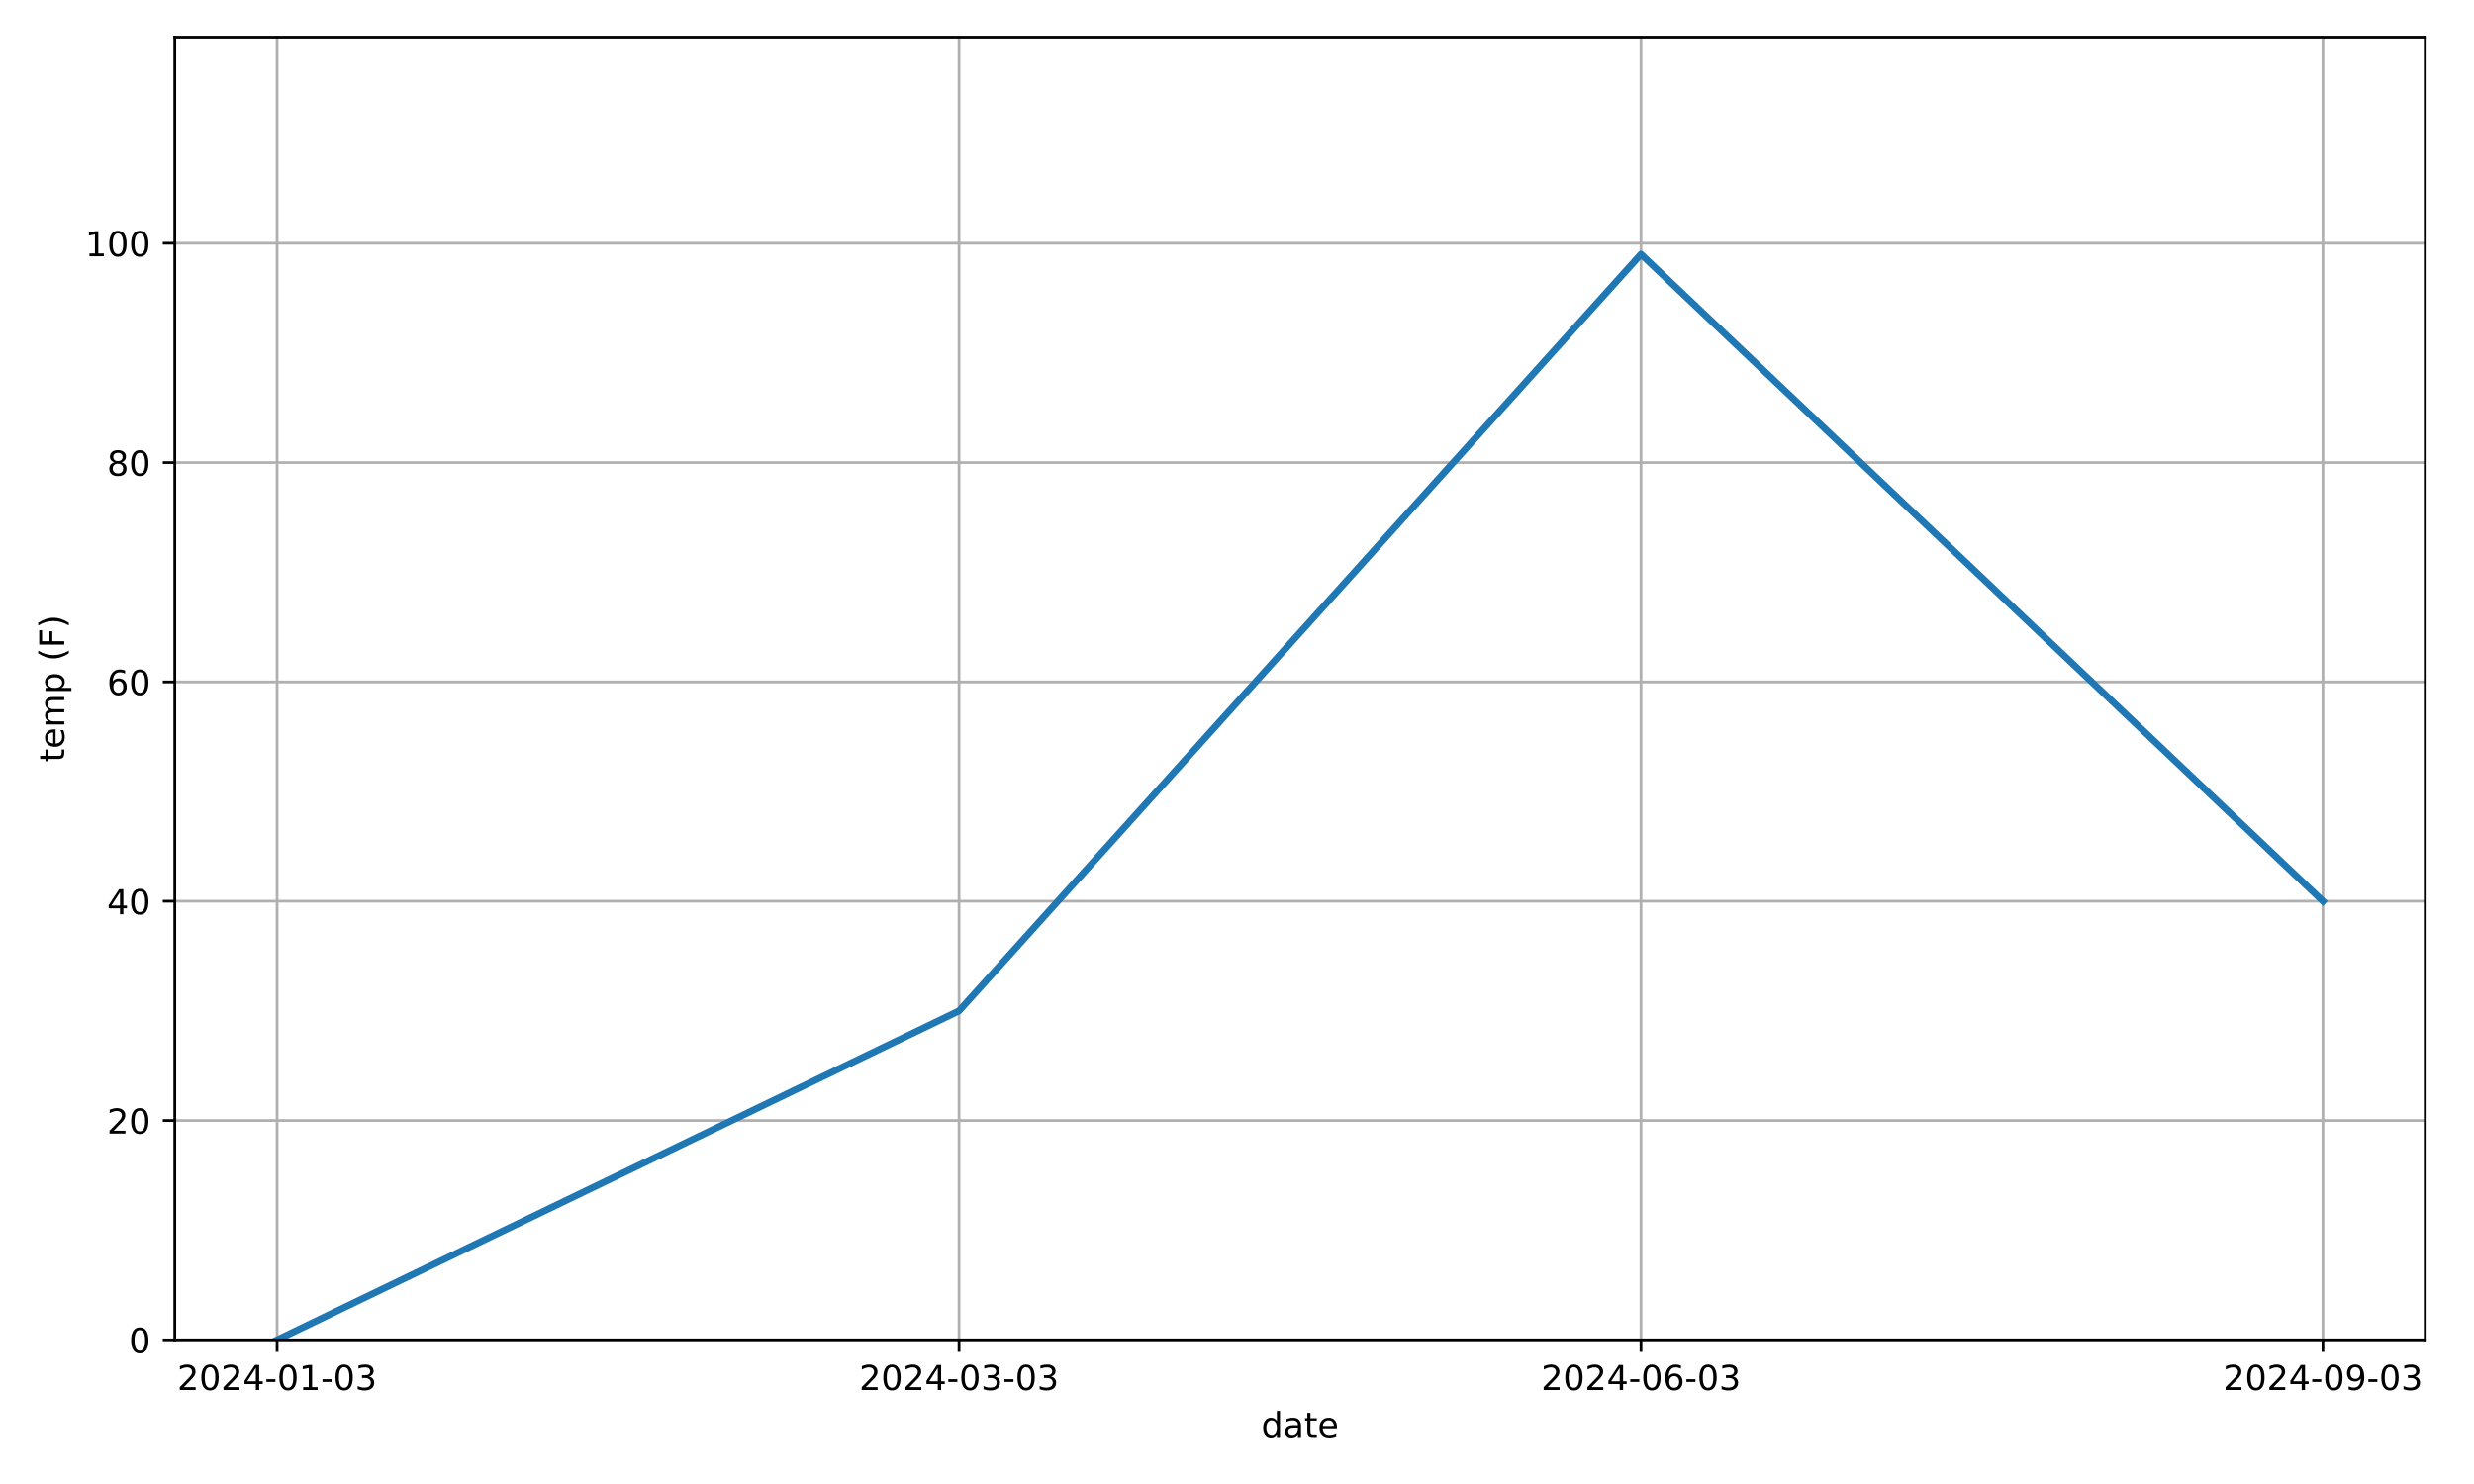
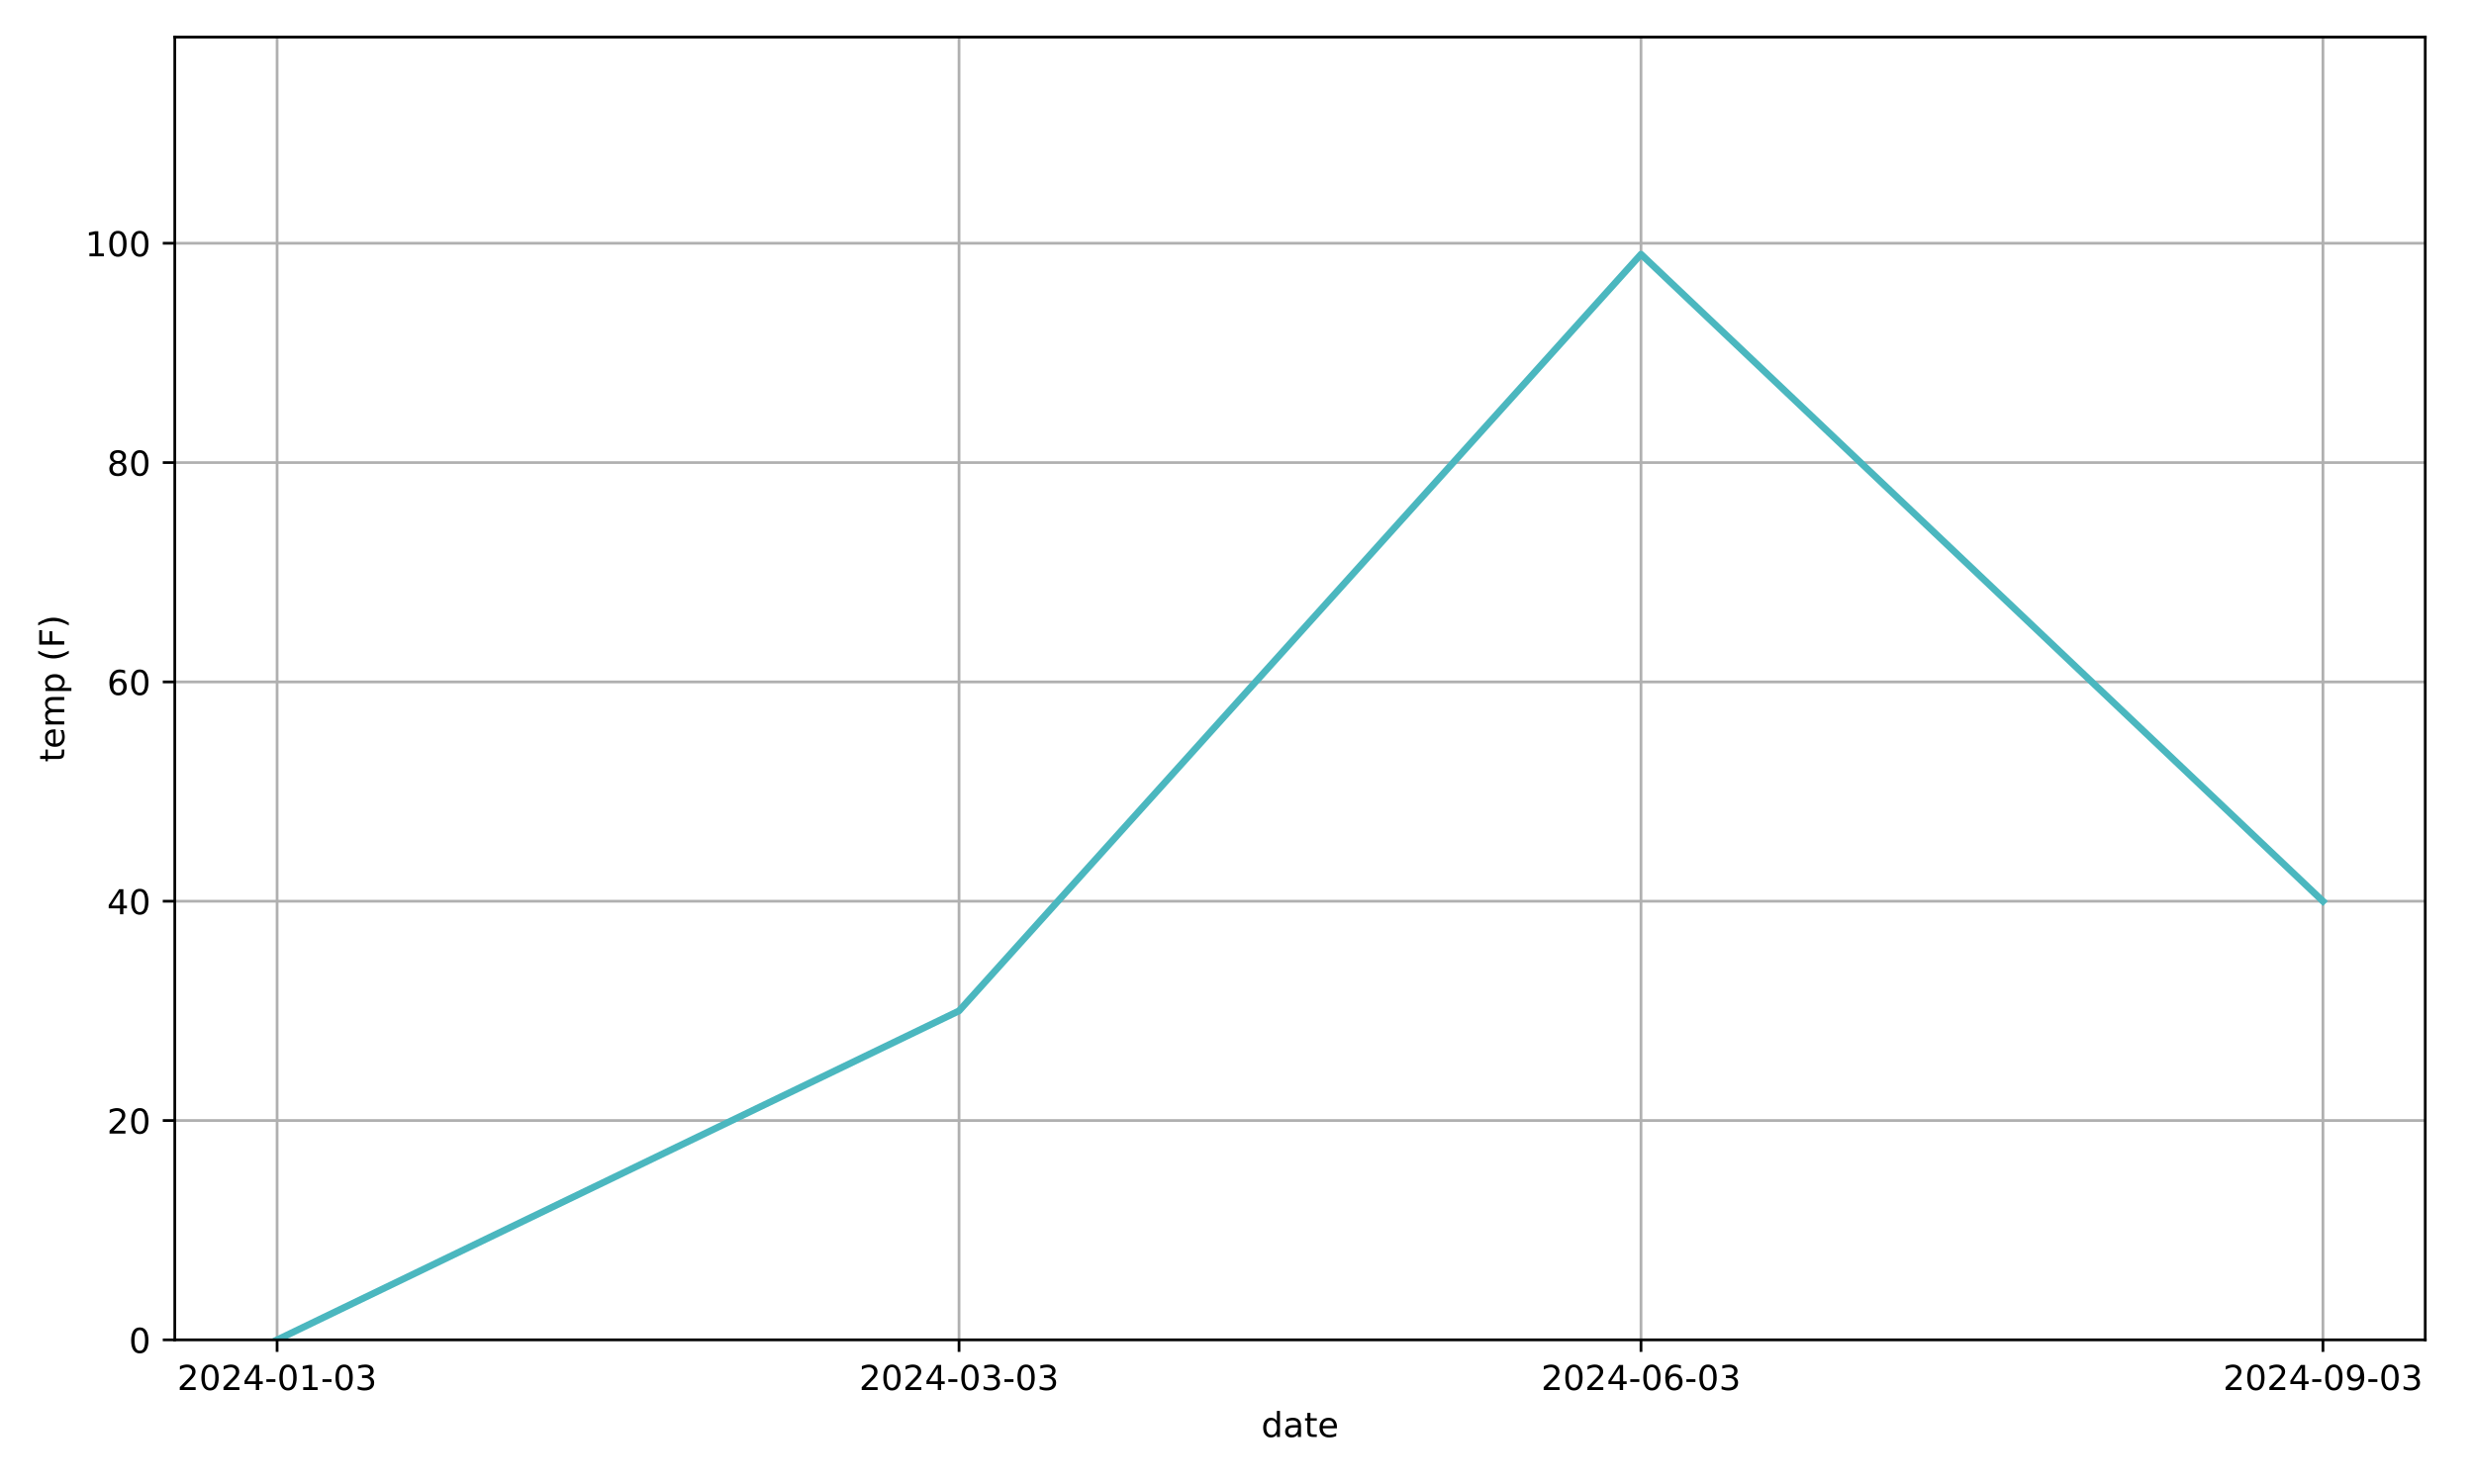
<svg xmlns="http://www.w3.org/2000/svg" xmlns:xlink="http://www.w3.org/1999/xlink" width="720pt" height="432pt" viewBox="0 0 720 432" version="1.1">
  <defs>
    <style type="text/css">*{stroke-linejoin: round; stroke-linecap: butt}</style>
  </defs>
  <g id="figure_1">
    <g id="patch_1">
      <path d="M 0 432  L 720 432  L 720 0  L 0 0  z " style="fill: #ffffff" />
    </g>
    <g id="axes_1">
      <g id="patch_2">
        <path d="M 50.87 390.04  L 705.809 390.04  L 705.809 10.8  L 50.87 10.8  z " style="fill: #ffffff" />
      </g>
      <g id="matplotlib.axis_1">
        <g id="xtick_1">
          <g id="line2d_1">
-             <path d="M 80.64 390.04  L 80.64 10.8  " clip-path="url(#p5dc0695232)" style="fill: none; stroke: #b0b0b0; stroke-width: 0.8; stroke-linecap: square" />
+             <path d="M 80.64 390.04  L 80.64 10.8  " clip-path="url(#pbb94756a98)" style="fill: none; stroke: #b0b0b0; stroke-width: 0.8; stroke-linecap: square" />
          </g>
          <g id="line2d_2">
            <defs>
-               <path id="m742741498d" d="M 0 0  L 0 3.5  " style="stroke: #000000; stroke-width: 0.8" />
-             </defs>
-             <g>
-               <use xlink:href="#m742741498d" x="80.64" y="390.04" style="stroke: #000000; stroke-width: 0.8" />
+               <path id="m68be1440d4" d="M 0 0  L 0 3.5  " style="stroke: #000000; stroke-width: 0.8" />
+             </defs>
+             <g>
+               <use xlink:href="#m68be1440d4" x="80.64" y="390.04" style="stroke: #000000; stroke-width: 0.8" />
            </g>
          </g>
          <g id="text_1">
            <g transform="translate(51.58213 404.6384) scale(0.1 -0.1)">
              <defs>
                <path id="DejaVuSans-32" d="M 1228 531  L 3431 531  L 3431 0  L 469 0  L 469 531  Q 828 903 1448 1529  Q 2069 2156 2228 2338  Q 2531 2678 2651 2914  Q 2772 3150 2772 3378  Q 2772 3750 2511 3984  Q 2250 4219 1831 4219  Q 1534 4219 1204 4116  Q 875 4013 500 3803  L 500 4441  Q 881 4594 1212 4672  Q 1544 4750 1819 4750  Q 2544 4750 2975 4387  Q 3406 4025 3406 3419  Q 3406 3131 3298 2873  Q 3191 2616 2906 2266  Q 2828 2175 2409 1742  Q 1991 1309 1228 531  z " transform="scale(0.015625)" />
                <path id="DejaVuSans-30" d="M 2034 4250  Q 1547 4250 1301 3770  Q 1056 3291 1056 2328  Q 1056 1369 1301 889  Q 1547 409 2034 409  Q 2525 409 2770 889  Q 3016 1369 3016 2328  Q 3016 3291 2770 3770  Q 2525 4250 2034 4250  z M 2034 4750  Q 2819 4750 3233 4129  Q 3647 3509 3647 2328  Q 3647 1150 3233 529  Q 2819 -91 2034 -91  Q 1250 -91 836 529  Q 422 1150 422 2328  Q 422 3509 836 4129  Q 1250 4750 2034 4750  z " transform="scale(0.015625)" />
                <path id="DejaVuSans-34" d="M 2419 4116  L 825 1625  L 2419 1625  L 2419 4116  z M 2253 4666  L 3047 4666  L 3047 1625  L 3713 1625  L 3713 1100  L 3047 1100  L 3047 0  L 2419 0  L 2419 1100  L 313 1100  L 313 1709  L 2253 4666  z " transform="scale(0.015625)" />
                <path id="DejaVuSans-2d" d="M 313 2009  L 1997 2009  L 1997 1497  L 313 1497  L 313 2009  z " transform="scale(0.015625)" />
                <path id="DejaVuSans-31" d="M 794 531  L 1825 531  L 1825 4091  L 703 3866  L 703 4441  L 1819 4666  L 2450 4666  L 2450 531  L 3481 531  L 3481 0  L 794 0  L 794 531  z " transform="scale(0.015625)" />
                <path id="DejaVuSans-33" d="M 2597 2516  Q 3050 2419 3304 2112  Q 3559 1806 3559 1356  Q 3559 666 3084 287  Q 2609 -91 1734 -91  Q 1441 -91 1130 -33  Q 819 25 488 141  L 488 750  Q 750 597 1062 519  Q 1375 441 1716 441  Q 2309 441 2620 675  Q 2931 909 2931 1356  Q 2931 1769 2642 2001  Q 2353 2234 1838 2234  L 1294 2234  L 1294 2753  L 1863 2753  Q 2328 2753 2575 2939  Q 2822 3125 2822 3475  Q 2822 3834 2567 4026  Q 2313 4219 1838 4219  Q 1578 4219 1281 4162  Q 984 4106 628 3988  L 628 4550  Q 988 4650 1302 4700  Q 1616 4750 1894 4750  Q 2613 4750 3031 4423  Q 3450 4097 3450 3541  Q 3450 3153 3228 2886  Q 3006 2619 2597 2516  z " transform="scale(0.015625)" />
              </defs>
              <use xlink:href="#DejaVuSans-32" />
              <use xlink:href="#DejaVuSans-30" transform="translate(63.62305 0)" />
              <use xlink:href="#DejaVuSans-32" transform="translate(127.2461 0)" />
              <use xlink:href="#DejaVuSans-34" transform="translate(190.8691 0)" />
              <use xlink:href="#DejaVuSans-2d" transform="translate(254.4922 0)" />
              <use xlink:href="#DejaVuSans-30" transform="translate(290.5762 0)" />
              <use xlink:href="#DejaVuSans-31" transform="translate(354.1992 0)" />
              <use xlink:href="#DejaVuSans-2d" transform="translate(417.8223 0)" />
              <use xlink:href="#DejaVuSans-30" transform="translate(453.9062 0)" />
              <use xlink:href="#DejaVuSans-33" transform="translate(517.5293 0)" />
            </g>
          </g>
        </g>
        <g id="xtick_2">
          <g id="line2d_3">
-             <path d="M 279.106 390.04  L 279.106 10.8  " clip-path="url(#p5dc0695232)" style="fill: none; stroke: #b0b0b0; stroke-width: 0.8; stroke-linecap: square" />
+             <path d="M 279.106 390.04  L 279.106 10.8  " clip-path="url(#pbb94756a98)" style="fill: none; stroke: #b0b0b0; stroke-width: 0.8; stroke-linecap: square" />
          </g>
          <g id="line2d_4">
            <g>
-               <use xlink:href="#m742741498d" x="279.106" y="390.04" style="stroke: #000000; stroke-width: 0.8" />
+               <use xlink:href="#m68be1440d4" x="279.106" y="390.04" style="stroke: #000000; stroke-width: 0.8" />
            </g>
          </g>
          <g id="text_2">
            <g transform="translate(250.0484 404.6384) scale(0.1 -0.1)">
              <use xlink:href="#DejaVuSans-32" />
              <use xlink:href="#DejaVuSans-30" transform="translate(63.62305 0)" />
              <use xlink:href="#DejaVuSans-32" transform="translate(127.2461 0)" />
              <use xlink:href="#DejaVuSans-34" transform="translate(190.8691 0)" />
              <use xlink:href="#DejaVuSans-2d" transform="translate(254.4922 0)" />
              <use xlink:href="#DejaVuSans-30" transform="translate(290.5762 0)" />
              <use xlink:href="#DejaVuSans-33" transform="translate(354.1992 0)" />
              <use xlink:href="#DejaVuSans-2d" transform="translate(417.8223 0)" />
              <use xlink:href="#DejaVuSans-30" transform="translate(453.9062 0)" />
              <use xlink:href="#DejaVuSans-33" transform="translate(517.5293 0)" />
            </g>
          </g>
        </g>
        <g id="xtick_3">
          <g id="line2d_5">
-             <path d="M 477.572 390.04  L 477.572 10.8  " clip-path="url(#p5dc0695232)" style="fill: none; stroke: #b0b0b0; stroke-width: 0.8; stroke-linecap: square" />
+             <path d="M 477.572 390.04  L 477.572 10.8  " clip-path="url(#pbb94756a98)" style="fill: none; stroke: #b0b0b0; stroke-width: 0.8; stroke-linecap: square" />
          </g>
          <g id="line2d_6">
            <g>
-               <use xlink:href="#m742741498d" x="477.572" y="390.04" style="stroke: #000000; stroke-width: 0.8" />
+               <use xlink:href="#m68be1440d4" x="477.572" y="390.04" style="stroke: #000000; stroke-width: 0.8" />
            </g>
          </g>
          <g id="text_3">
            <g transform="translate(448.5146 404.6384) scale(0.1 -0.1)">
              <defs>
                <path id="DejaVuSans-36" d="M 2113 2584  Q 1688 2584 1439 2293  Q 1191 2003 1191 1497  Q 1191 994 1439 701  Q 1688 409 2113 409  Q 2538 409 2786 701  Q 3034 994 3034 1497  Q 3034 2003 2786 2293  Q 2538 2584 2113 2584  z M 3366 4563  L 3366 3988  Q 3128 4100 2886 4159  Q 2644 4219 2406 4219  Q 1781 4219 1451 3797  Q 1122 3375 1075 2522  Q 1259 2794 1537 2939  Q 1816 3084 2150 3084  Q 2853 3084 3261 2657  Q 3669 2231 3669 1497  Q 3669 778 3244 343  Q 2819 -91 2113 -91  Q 1303 -91 875 529  Q 447 1150 447 2328  Q 447 3434 972 4092  Q 1497 4750 2381 4750  Q 2619 4750 2861 4703  Q 3103 4656 3366 4563  z " transform="scale(0.015625)" />
              </defs>
              <use xlink:href="#DejaVuSans-32" />
              <use xlink:href="#DejaVuSans-30" transform="translate(63.62305 0)" />
              <use xlink:href="#DejaVuSans-32" transform="translate(127.2461 0)" />
              <use xlink:href="#DejaVuSans-34" transform="translate(190.8691 0)" />
              <use xlink:href="#DejaVuSans-2d" transform="translate(254.4922 0)" />
              <use xlink:href="#DejaVuSans-30" transform="translate(290.5762 0)" />
              <use xlink:href="#DejaVuSans-36" transform="translate(354.1992 0)" />
              <use xlink:href="#DejaVuSans-2d" transform="translate(417.8223 0)" />
              <use xlink:href="#DejaVuSans-30" transform="translate(453.9062 0)" />
              <use xlink:href="#DejaVuSans-33" transform="translate(517.5293 0)" />
            </g>
          </g>
        </g>
        <g id="xtick_4">
          <g id="line2d_7">
-             <path d="M 676.039 390.04  L 676.039 10.8  " clip-path="url(#p5dc0695232)" style="fill: none; stroke: #b0b0b0; stroke-width: 0.8; stroke-linecap: square" />
+             <path d="M 676.039 390.04  L 676.039 10.8  " clip-path="url(#pbb94756a98)" style="fill: none; stroke: #b0b0b0; stroke-width: 0.8; stroke-linecap: square" />
          </g>
          <g id="line2d_8">
            <g>
-               <use xlink:href="#m742741498d" x="676.039" y="390.04" style="stroke: #000000; stroke-width: 0.8" />
+               <use xlink:href="#m68be1440d4" x="676.039" y="390.04" style="stroke: #000000; stroke-width: 0.8" />
            </g>
          </g>
          <g id="text_4">
            <g transform="translate(646.9809 404.6384) scale(0.1 -0.1)">
              <defs>
                <path id="DejaVuSans-39" d="M 703 97  L 703 672  Q 941 559 1184 500  Q 1428 441 1663 441  Q 2288 441 2617 861  Q 2947 1281 2994 2138  Q 2813 1869 2534 1725  Q 2256 1581 1919 1581  Q 1219 1581 811 2004  Q 403 2428 403 3163  Q 403 3881 828 4315  Q 1253 4750 1959 4750  Q 2769 4750 3195 4129  Q 3622 3509 3622 2328  Q 3622 1225 3098 567  Q 2575 -91 1691 -91  Q 1453 -91 1209 -44  Q 966 3 703 97  z M 1959 2075  Q 2384 2075 2632 2365  Q 2881 2656 2881 3163  Q 2881 3666 2632 3958  Q 2384 4250 1959 4250  Q 1534 4250 1286 3958  Q 1038 3666 1038 3163  Q 1038 2656 1286 2365  Q 1534 2075 1959 2075  z " transform="scale(0.015625)" />
              </defs>
              <use xlink:href="#DejaVuSans-32" />
              <use xlink:href="#DejaVuSans-30" transform="translate(63.62305 0)" />
              <use xlink:href="#DejaVuSans-32" transform="translate(127.2461 0)" />
              <use xlink:href="#DejaVuSans-34" transform="translate(190.8691 0)" />
              <use xlink:href="#DejaVuSans-2d" transform="translate(254.4922 0)" />
              <use xlink:href="#DejaVuSans-30" transform="translate(290.5762 0)" />
              <use xlink:href="#DejaVuSans-39" transform="translate(354.1992 0)" />
              <use xlink:href="#DejaVuSans-2d" transform="translate(417.8223 0)" />
              <use xlink:href="#DejaVuSans-30" transform="translate(453.9062 0)" />
              <use xlink:href="#DejaVuSans-33" transform="translate(517.5293 0)" />
            </g>
          </g>
        </g>
        <g id="text_5">
          <g transform="translate(367.0643 418.3166) scale(0.1 -0.1)">
            <defs>
              <path id="DejaVuSans-64" d="M 2906 2969  L 2906 4863  L 3481 4863  L 3481 0  L 2906 0  L 2906 525  Q 2725 213 2448 61  Q 2172 -91 1784 -91  Q 1150 -91 751 415  Q 353 922 353 1747  Q 353 2572 751 3078  Q 1150 3584 1784 3584  Q 2172 3584 2448 3432  Q 2725 3281 2906 2969  z M 947 1747  Q 947 1113 1208 752  Q 1469 391 1925 391  Q 2381 391 2643 752  Q 2906 1113 2906 1747  Q 2906 2381 2643 2742  Q 2381 3103 1925 3103  Q 1469 3103 1208 2742  Q 947 2381 947 1747  z " transform="scale(0.015625)" />
              <path id="DejaVuSans-61" d="M 2194 1759  Q 1497 1759 1228 1600  Q 959 1441 959 1056  Q 959 750 1161 570  Q 1363 391 1709 391  Q 2188 391 2477 730  Q 2766 1069 2766 1631  L 2766 1759  L 2194 1759  z M 3341 1997  L 3341 0  L 2766 0  L 2766 531  Q 2569 213 2275 61  Q 1981 -91 1556 -91  Q 1019 -91 701 211  Q 384 513 384 1019  Q 384 1609 779 1909  Q 1175 2209 1959 2209  L 2766 2209  L 2766 2266  Q 2766 2663 2505 2880  Q 2244 3097 1772 3097  Q 1472 3097 1187 3025  Q 903 2953 641 2809  L 641 3341  Q 956 3463 1253 3523  Q 1550 3584 1831 3584  Q 2591 3584 2966 3190  Q 3341 2797 3341 1997  z " transform="scale(0.015625)" />
              <path id="DejaVuSans-74" d="M 1172 4494  L 1172 3500  L 2356 3500  L 2356 3053  L 1172 3053  L 1172 1153  Q 1172 725 1289 603  Q 1406 481 1766 481  L 2356 481  L 2356 0  L 1766 0  Q 1100 0 847 248  Q 594 497 594 1153  L 594 3053  L 172 3053  L 172 3500  L 594 3500  L 594 4494  L 1172 4494  z " transform="scale(0.015625)" />
              <path id="DejaVuSans-65" d="M 3597 1894  L 3597 1613  L 953 1613  Q 991 1019 1311 708  Q 1631 397 2203 397  Q 2534 397 2845 478  Q 3156 559 3463 722  L 3463 178  Q 3153 47 2828 -22  Q 2503 -91 2169 -91  Q 1331 -91 842 396  Q 353 884 353 1716  Q 353 2575 817 3079  Q 1281 3584 2069 3584  Q 2775 3584 3186 3129  Q 3597 2675 3597 1894  z M 3022 2063  Q 3016 2534 2758 2815  Q 2500 3097 2075 3097  Q 1594 3097 1305 2825  Q 1016 2553 972 2059  L 3022 2063  z " transform="scale(0.015625)" />
            </defs>
            <use xlink:href="#DejaVuSans-64" />
            <use xlink:href="#DejaVuSans-61" transform="translate(63.47656 0)" />
            <use xlink:href="#DejaVuSans-74" transform="translate(124.7559 0)" />
            <use xlink:href="#DejaVuSans-65" transform="translate(163.9648 0)" />
          </g>
        </g>
      </g>
      <g id="matplotlib.axis_2">
        <g id="ytick_1">
          <g id="line2d_9">
-             <path d="M 50.87 390.04  L 705.809 390.04  " clip-path="url(#p5dc0695232)" style="fill: none; stroke: #b0b0b0; stroke-width: 0.8; stroke-linecap: square" />
+             <path d="M 50.87 390.04  L 705.809 390.04  " clip-path="url(#pbb94756a98)" style="fill: none; stroke: #b0b0b0; stroke-width: 0.8; stroke-linecap: square" />
          </g>
          <g id="line2d_10">
            <defs>
-               <path id="m93100808c3" d="M 0 0  L -3.5 0  " style="stroke: #000000; stroke-width: 0.8" />
-             </defs>
-             <g>
-               <use xlink:href="#m93100808c3" x="50.87" y="390.04" style="stroke: #000000; stroke-width: 0.8" />
+               <path id="m24cd2058c6" d="M 0 0  L -3.5 0  " style="stroke: #000000; stroke-width: 0.8" />
+             </defs>
+             <g>
+               <use xlink:href="#m24cd2058c6" x="50.87" y="390.04" style="stroke: #000000; stroke-width: 0.8" />
            </g>
          </g>
          <g id="text_6">
            <g transform="translate(37.5075 393.8392) scale(0.1 -0.1)">
              <use xlink:href="#DejaVuSans-30" />
            </g>
          </g>
        </g>
        <g id="ytick_2">
          <g id="line2d_11">
-             <path d="M 50.87 326.195  L 705.809 326.195  " clip-path="url(#p5dc0695232)" style="fill: none; stroke: #b0b0b0; stroke-width: 0.8; stroke-linecap: square" />
+             <path d="M 50.87 326.195  L 705.809 326.195  " clip-path="url(#pbb94756a98)" style="fill: none; stroke: #b0b0b0; stroke-width: 0.8; stroke-linecap: square" />
          </g>
          <g id="line2d_12">
            <g>
-               <use xlink:href="#m93100808c3" x="50.87" y="326.195" style="stroke: #000000; stroke-width: 0.8" />
+               <use xlink:href="#m24cd2058c6" x="50.87" y="326.195" style="stroke: #000000; stroke-width: 0.8" />
            </g>
          </g>
          <g id="text_7">
            <g transform="translate(31.145 329.9941) scale(0.1 -0.1)">
              <use xlink:href="#DejaVuSans-32" />
              <use xlink:href="#DejaVuSans-30" transform="translate(63.62305 0)" />
            </g>
          </g>
        </g>
        <g id="ytick_3">
          <g id="line2d_13">
-             <path d="M 50.87 262.35  L 705.809 262.35  " clip-path="url(#p5dc0695232)" style="fill: none; stroke: #b0b0b0; stroke-width: 0.8; stroke-linecap: square" />
+             <path d="M 50.87 262.35  L 705.809 262.35  " clip-path="url(#pbb94756a98)" style="fill: none; stroke: #b0b0b0; stroke-width: 0.8; stroke-linecap: square" />
          </g>
          <g id="line2d_14">
            <g>
-               <use xlink:href="#m93100808c3" x="50.87" y="262.35" style="stroke: #000000; stroke-width: 0.8" />
+               <use xlink:href="#m24cd2058c6" x="50.87" y="262.35" style="stroke: #000000; stroke-width: 0.8" />
            </g>
          </g>
          <g id="text_8">
            <g transform="translate(31.145 266.149) scale(0.1 -0.1)">
              <use xlink:href="#DejaVuSans-34" />
              <use xlink:href="#DejaVuSans-30" transform="translate(63.62305 0)" />
            </g>
          </g>
        </g>
        <g id="ytick_4">
          <g id="line2d_15">
-             <path d="M 50.87 198.505  L 705.809 198.505  " clip-path="url(#p5dc0695232)" style="fill: none; stroke: #b0b0b0; stroke-width: 0.8; stroke-linecap: square" />
+             <path d="M 50.87 198.505  L 705.809 198.505  " clip-path="url(#pbb94756a98)" style="fill: none; stroke: #b0b0b0; stroke-width: 0.8; stroke-linecap: square" />
          </g>
          <g id="line2d_16">
            <g>
-               <use xlink:href="#m93100808c3" x="50.87" y="198.505" style="stroke: #000000; stroke-width: 0.8" />
+               <use xlink:href="#m24cd2058c6" x="50.87" y="198.505" style="stroke: #000000; stroke-width: 0.8" />
            </g>
          </g>
          <g id="text_9">
            <g transform="translate(31.145 202.3039) scale(0.1 -0.1)">
              <use xlink:href="#DejaVuSans-36" />
              <use xlink:href="#DejaVuSans-30" transform="translate(63.62305 0)" />
            </g>
          </g>
        </g>
        <g id="ytick_5">
          <g id="line2d_17">
-             <path d="M 50.87 134.66  L 705.809 134.66  " clip-path="url(#p5dc0695232)" style="fill: none; stroke: #b0b0b0; stroke-width: 0.8; stroke-linecap: square" />
+             <path d="M 50.87 134.66  L 705.809 134.66  " clip-path="url(#pbb94756a98)" style="fill: none; stroke: #b0b0b0; stroke-width: 0.8; stroke-linecap: square" />
          </g>
          <g id="line2d_18">
            <g>
-               <use xlink:href="#m93100808c3" x="50.87" y="134.66" style="stroke: #000000; stroke-width: 0.8" />
+               <use xlink:href="#m24cd2058c6" x="50.87" y="134.66" style="stroke: #000000; stroke-width: 0.8" />
            </g>
          </g>
          <g id="text_10">
            <g transform="translate(31.145 138.4587) scale(0.1 -0.1)">
              <defs>
                <path id="DejaVuSans-38" d="M 2034 2216  Q 1584 2216 1326 1975  Q 1069 1734 1069 1313  Q 1069 891 1326 650  Q 1584 409 2034 409  Q 2484 409 2743 651  Q 3003 894 3003 1313  Q 3003 1734 2745 1975  Q 2488 2216 2034 2216  z M 1403 2484  Q 997 2584 770 2862  Q 544 3141 544 3541  Q 544 4100 942 4425  Q 1341 4750 2034 4750  Q 2731 4750 3128 4425  Q 3525 4100 3525 3541  Q 3525 3141 3298 2862  Q 3072 2584 2669 2484  Q 3125 2378 3379 2068  Q 3634 1759 3634 1313  Q 3634 634 3220 271  Q 2806 -91 2034 -91  Q 1263 -91 848 271  Q 434 634 434 1313  Q 434 1759 690 2068  Q 947 2378 1403 2484  z M 1172 3481  Q 1172 3119 1398 2916  Q 1625 2713 2034 2713  Q 2441 2713 2670 2916  Q 2900 3119 2900 3481  Q 2900 3844 2670 4047  Q 2441 4250 2034 4250  Q 1625 4250 1398 4047  Q 1172 3844 1172 3481  z " transform="scale(0.015625)" />
              </defs>
              <use xlink:href="#DejaVuSans-38" />
              <use xlink:href="#DejaVuSans-30" transform="translate(63.62305 0)" />
            </g>
          </g>
        </g>
        <g id="ytick_6">
          <g id="line2d_19">
-             <path d="M 50.87 70.814  L 705.809 70.814  " clip-path="url(#p5dc0695232)" style="fill: none; stroke: #b0b0b0; stroke-width: 0.8; stroke-linecap: square" />
+             <path d="M 50.87 70.814  L 705.809 70.814  " clip-path="url(#pbb94756a98)" style="fill: none; stroke: #b0b0b0; stroke-width: 0.8; stroke-linecap: square" />
          </g>
          <g id="line2d_20">
            <g>
-               <use xlink:href="#m93100808c3" x="50.87" y="70.814" style="stroke: #000000; stroke-width: 0.8" />
+               <use xlink:href="#m24cd2058c6" x="50.87" y="70.814" style="stroke: #000000; stroke-width: 0.8" />
            </g>
          </g>
          <g id="text_11">
            <g transform="translate(24.7825 74.61363) scale(0.1 -0.1)">
              <use xlink:href="#DejaVuSans-31" />
              <use xlink:href="#DejaVuSans-30" transform="translate(63.62305 0)" />
              <use xlink:href="#DejaVuSans-30" transform="translate(127.2461 0)" />
            </g>
          </g>
        </g>
        <g id="text_12">
          <g transform="translate(18.70281 221.8677) rotate(-90) scale(0.1 -0.1)">
            <defs>
              <path id="DejaVuSans-6d" d="M 3328 2828  Q 3544 3216 3844 3400  Q 4144 3584 4550 3584  Q 5097 3584 5394 3201  Q 5691 2819 5691 2113  L 5691 0  L 5113 0  L 5113 2094  Q 5113 2597 4934 2840  Q 4756 3084 4391 3084  Q 3944 3084 3684 2787  Q 3425 2491 3425 1978  L 3425 0  L 2847 0  L 2847 2094  Q 2847 2600 2669 2842  Q 2491 3084 2119 3084  Q 1678 3084 1418 2786  Q 1159 2488 1159 1978  L 1159 0  L 581 0  L 581 3500  L 1159 3500  L 1159 2956  Q 1356 3278 1631 3431  Q 1906 3584 2284 3584  Q 2666 3584 2933 3390  Q 3200 3197 3328 2828  z " transform="scale(0.015625)" />
              <path id="DejaVuSans-70" d="M 1159 525  L 1159 -1331  L 581 -1331  L 581 3500  L 1159 3500  L 1159 2969  Q 1341 3281 1617 3432  Q 1894 3584 2278 3584  Q 2916 3584 3314 3078  Q 3713 2572 3713 1747  Q 3713 922 3314 415  Q 2916 -91 2278 -91  Q 1894 -91 1617 61  Q 1341 213 1159 525  z M 3116 1747  Q 3116 2381 2855 2742  Q 2594 3103 2138 3103  Q 1681 3103 1420 2742  Q 1159 2381 1159 1747  Q 1159 1113 1420 752  Q 1681 391 2138 391  Q 2594 391 2855 752  Q 3116 1113 3116 1747  z " transform="scale(0.015625)" />
              <path id="DejaVuSans-20" transform="scale(0.015625)" />
              <path id="DejaVuSans-28" d="M 1984 4856  Q 1566 4138 1362 3434  Q 1159 2731 1159 2009  Q 1159 1288 1364 580  Q 1569 -128 1984 -844  L 1484 -844  Q 1016 -109 783 600  Q 550 1309 550 2009  Q 550 2706 781 3412  Q 1013 4119 1484 4856  L 1984 4856  z " transform="scale(0.015625)" />
              <path id="DejaVuSans-46" d="M 628 4666  L 3309 4666  L 3309 4134  L 1259 4134  L 1259 2759  L 3109 2759  L 3109 2228  L 1259 2228  L 1259 0  L 628 0  L 628 4666  z " transform="scale(0.015625)" />
              <path id="DejaVuSans-29" d="M 513 4856  L 1013 4856  Q 1481 4119 1714 3412  Q 1947 2706 1947 2009  Q 1947 1309 1714 600  Q 1481 -109 1013 -844  L 513 -844  Q 928 -128 1133 580  Q 1338 1288 1338 2009  Q 1338 2731 1133 3434  Q 928 4138 513 4856  z " transform="scale(0.015625)" />
            </defs>
            <use xlink:href="#DejaVuSans-74" />
            <use xlink:href="#DejaVuSans-65" transform="translate(39.20898 0)" />
            <use xlink:href="#DejaVuSans-6d" transform="translate(100.7324 0)" />
            <use xlink:href="#DejaVuSans-70" transform="translate(198.1445 0)" />
            <use xlink:href="#DejaVuSans-20" transform="translate(261.6211 0)" />
            <use xlink:href="#DejaVuSans-28" transform="translate(293.4082 0)" />
            <use xlink:href="#DejaVuSans-46" transform="translate(332.4219 0)" />
            <use xlink:href="#DejaVuSans-29" transform="translate(389.9414 0)" />
          </g>
        </g>
      </g>
      <g id="line2d_21">
-         <path d="M 80.64 390.04  L 279.106 294.272  L 477.572 74.007  L 676.039 262.35  " clip-path="url(#p5dc0695232)" style="fill: none; stroke: #1f77b4; stroke-width: 2; stroke-linecap: square" />
+         <path d="M 80.64 390.04  L 279.106 294.272  L 477.572 74.007  L 676.039 262.35  " clip-path="url(#pbb94756a98)" style="fill: none; stroke: #4bb7bf; stroke-width: 2; stroke-linecap: square" />
      </g>
      <g id="patch_3">
        <path d="M 50.87 390.04  L 50.87 10.8  " style="fill: none; stroke: #000000; stroke-width: 0.8; stroke-linejoin: miter; stroke-linecap: square" />
      </g>
      <g id="patch_4">
        <path d="M 705.809 390.04  L 705.809 10.8  " style="fill: none; stroke: #000000; stroke-width: 0.8; stroke-linejoin: miter; stroke-linecap: square" />
      </g>
      <g id="patch_5">
        <path d="M 50.87 390.04  L 705.809 390.04  " style="fill: none; stroke: #000000; stroke-width: 0.8; stroke-linejoin: miter; stroke-linecap: square" />
      </g>
      <g id="patch_6">
        <path d="M 50.87 10.8  L 705.809 10.8  " style="fill: none; stroke: #000000; stroke-width: 0.8; stroke-linejoin: miter; stroke-linecap: square" />
      </g>
    </g>
  </g>
  <defs>
-     <clipPath id="p5dc0695232">
+     <clipPath id="pbb94756a98">
      <rect x="50.87" y="10.8" width="654.939" height="379.24" />
    </clipPath>
  </defs>
</svg>
